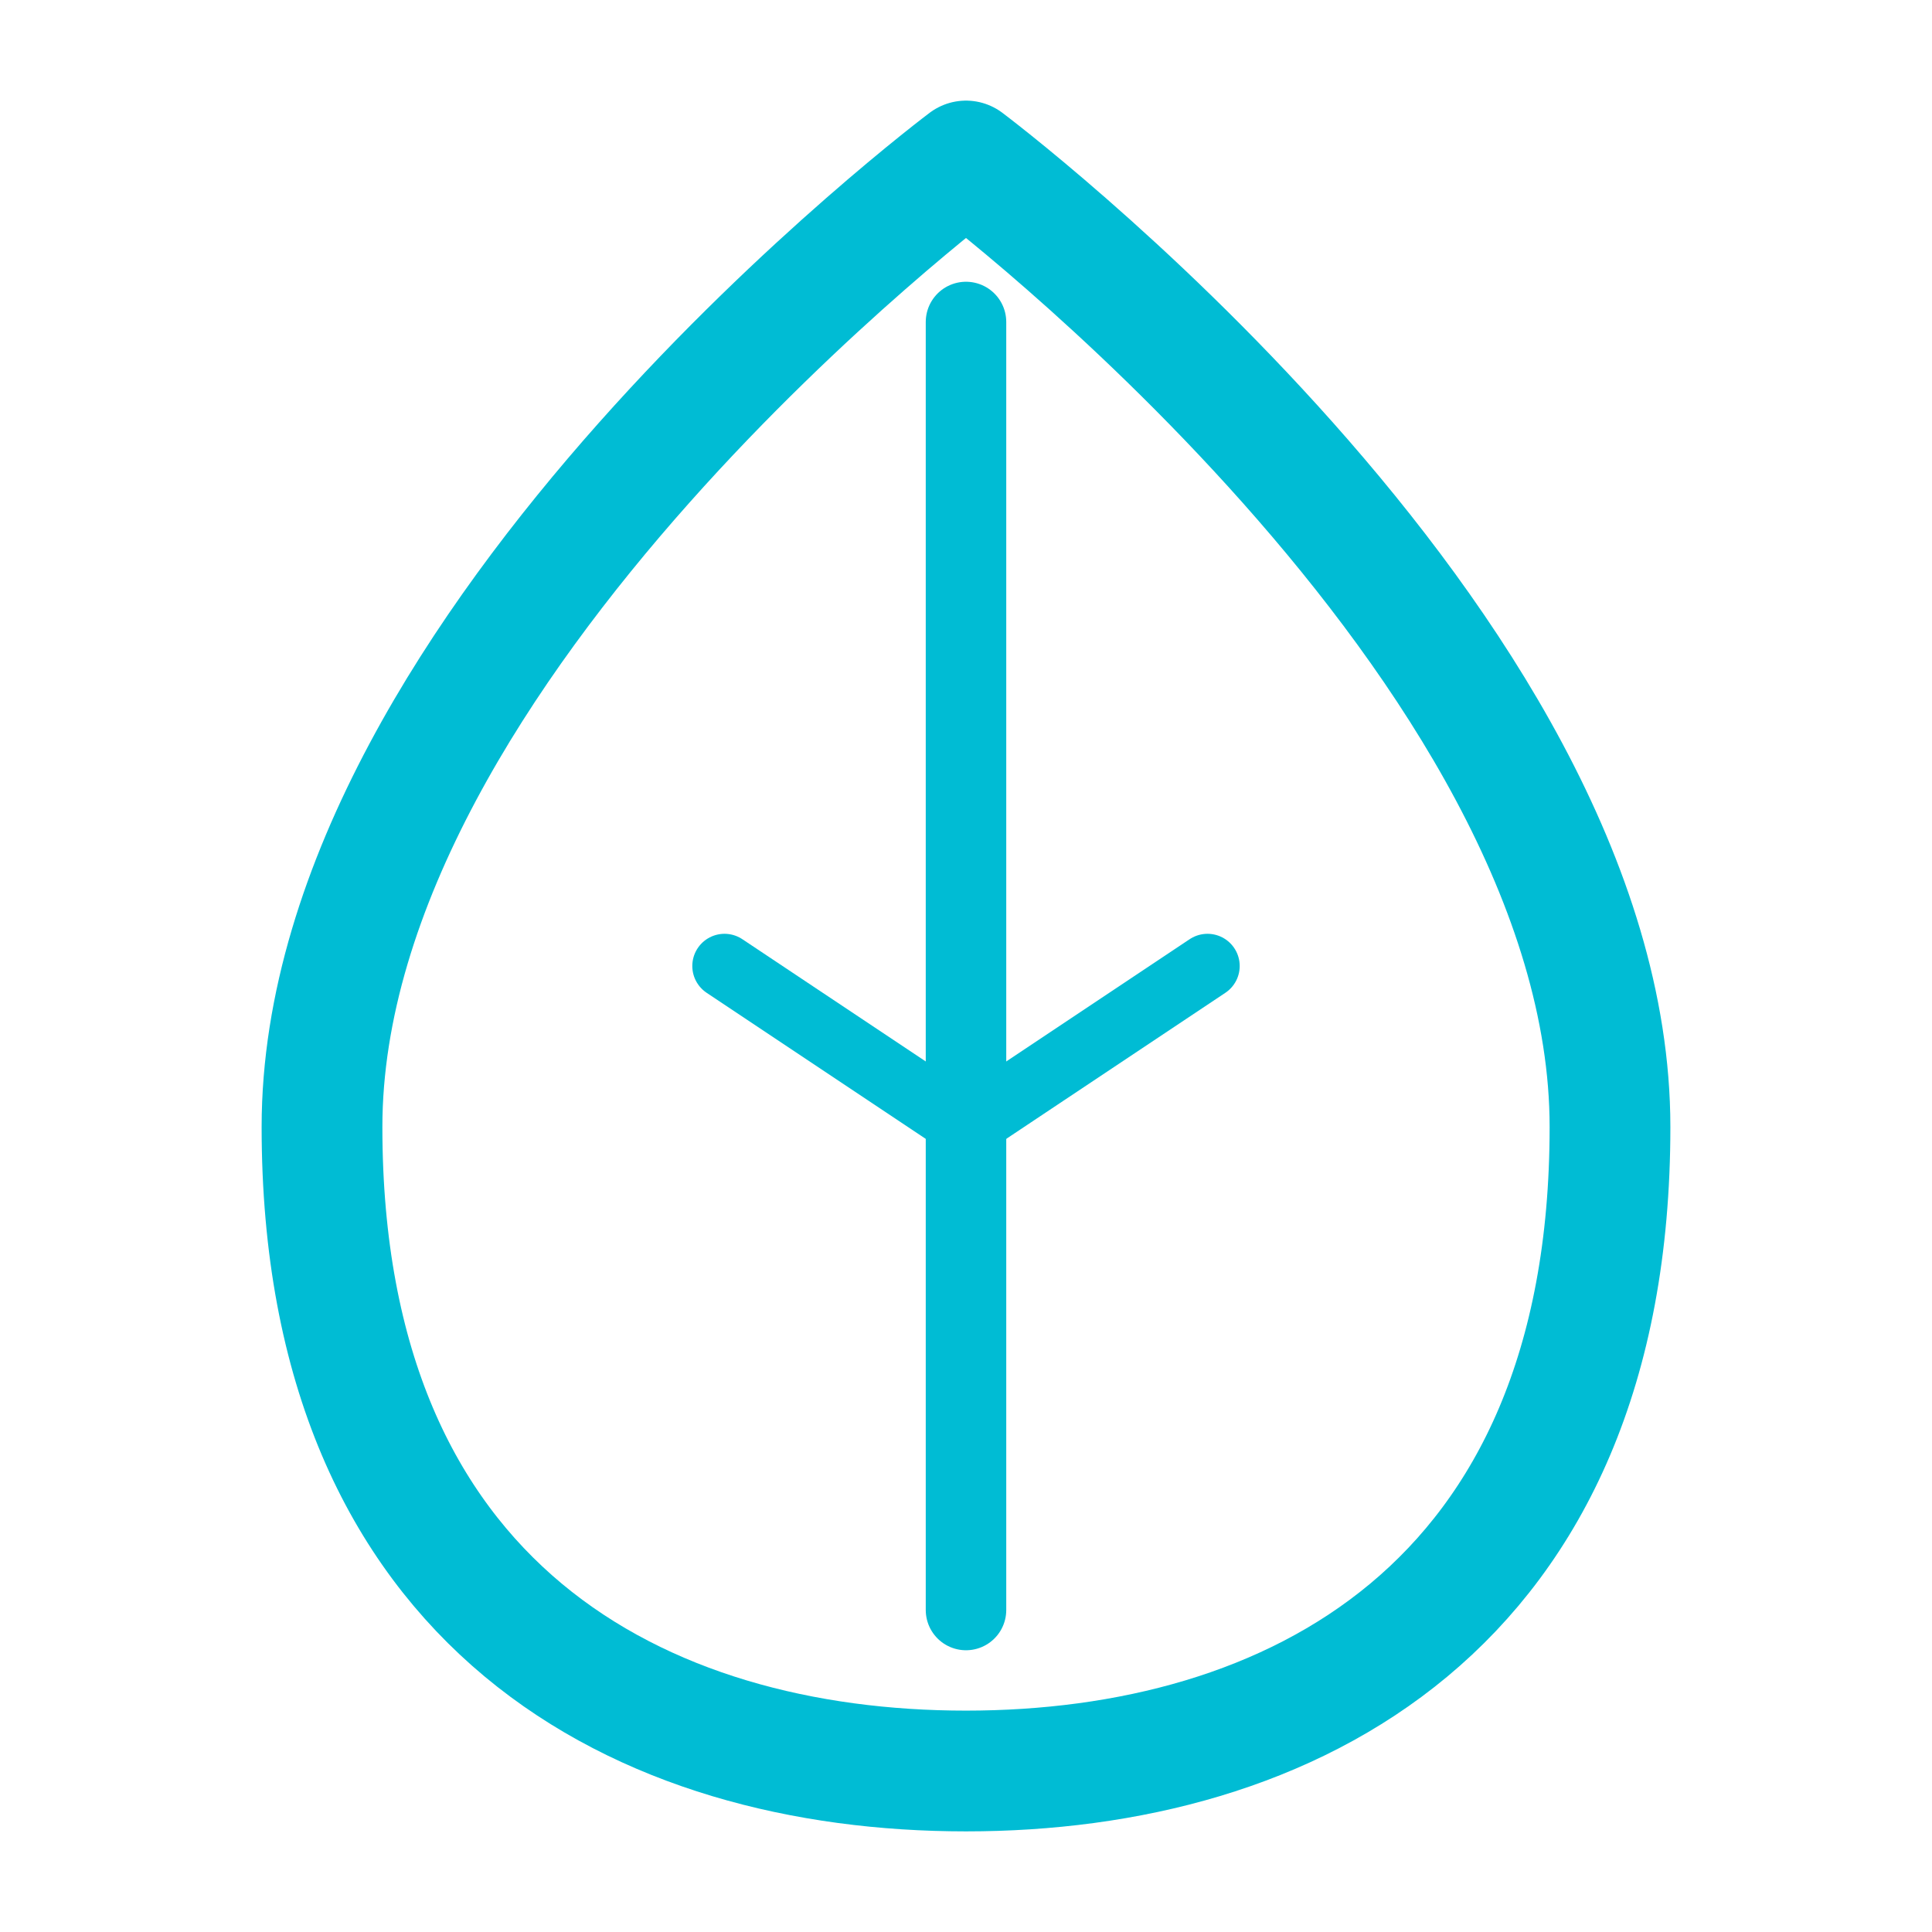
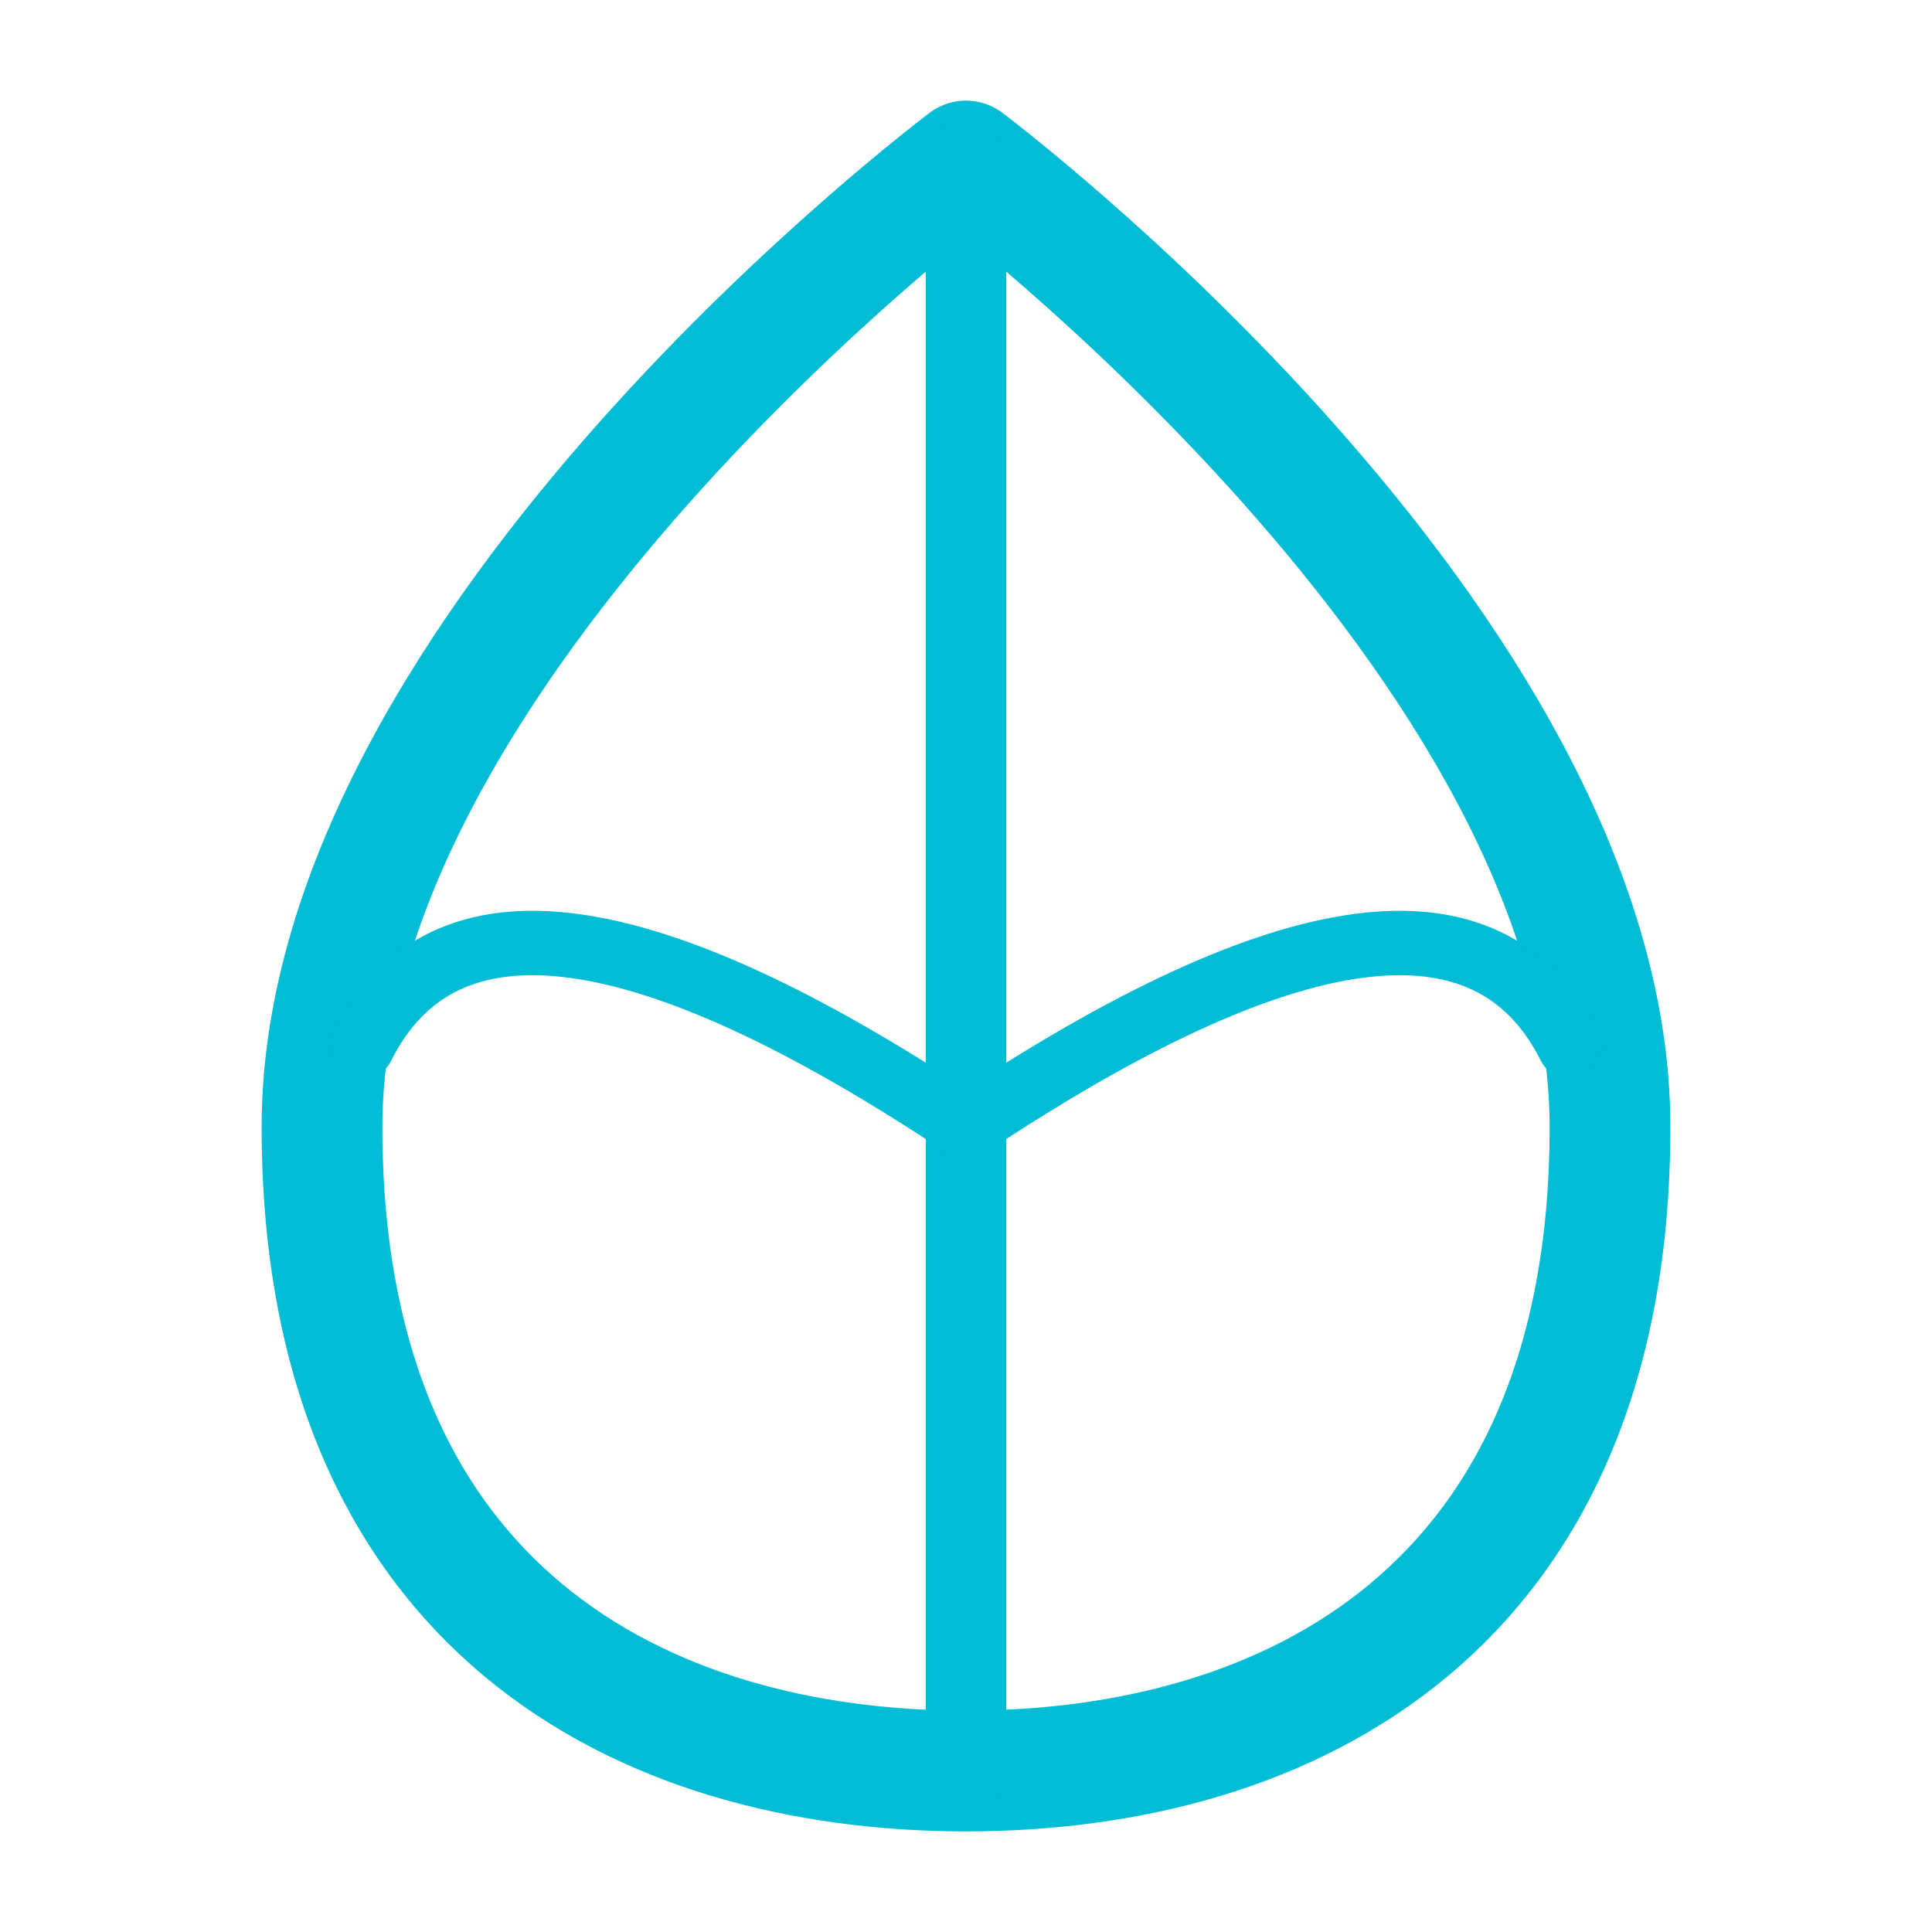
<svg xmlns="http://www.w3.org/2000/svg" viewBox="0 0 24 24" fill="none">
  <path d="M12 2C12 2 4 8 4 14C4 20 8 22 12 22C16 22 20 20 20 14C20 8 12 2 12 2Z" stroke="#00BCD4" stroke-width="1.5" stroke-linecap="round" stroke-linejoin="round" />
-   <path d="M12 4V20" stroke="#00BCD4" stroke-width="1" stroke-linecap="round" />
-   <path d="M12 14L9 12" stroke="#00BCD4" stroke-width="0.8" stroke-linecap="round" />
-   <path d="M12 14L15 12" stroke="#00BCD4" stroke-width="0.8" stroke-linecap="round" />
+   <path d="M12 2V22" stroke="#00BCD4" stroke-width="1" stroke-linecap="round" />
+   <path d="M12 14Q6 10 4.5 13" stroke="#00BCD4" stroke-width="0.8" stroke-linecap="round" fill="none" />
+   <path d="M12 14Q18 10 19.5 13" stroke="#00BCD4" stroke-width="0.8" stroke-linecap="round" fill="none" />
</svg>
